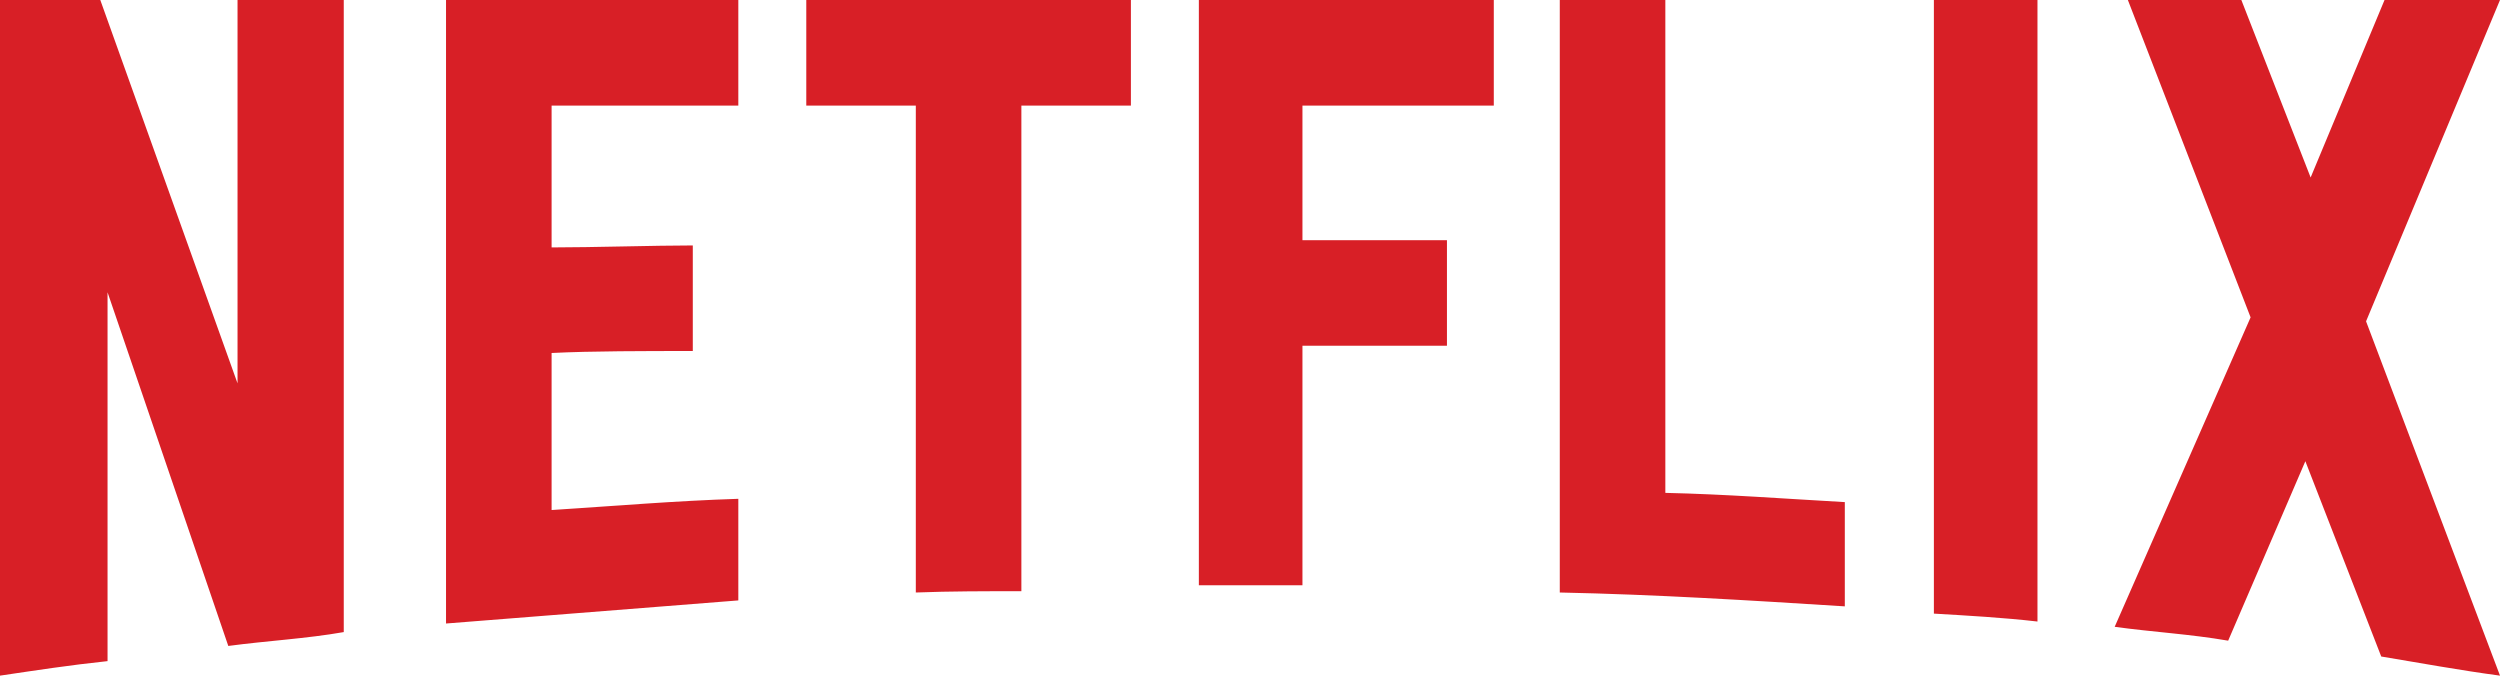
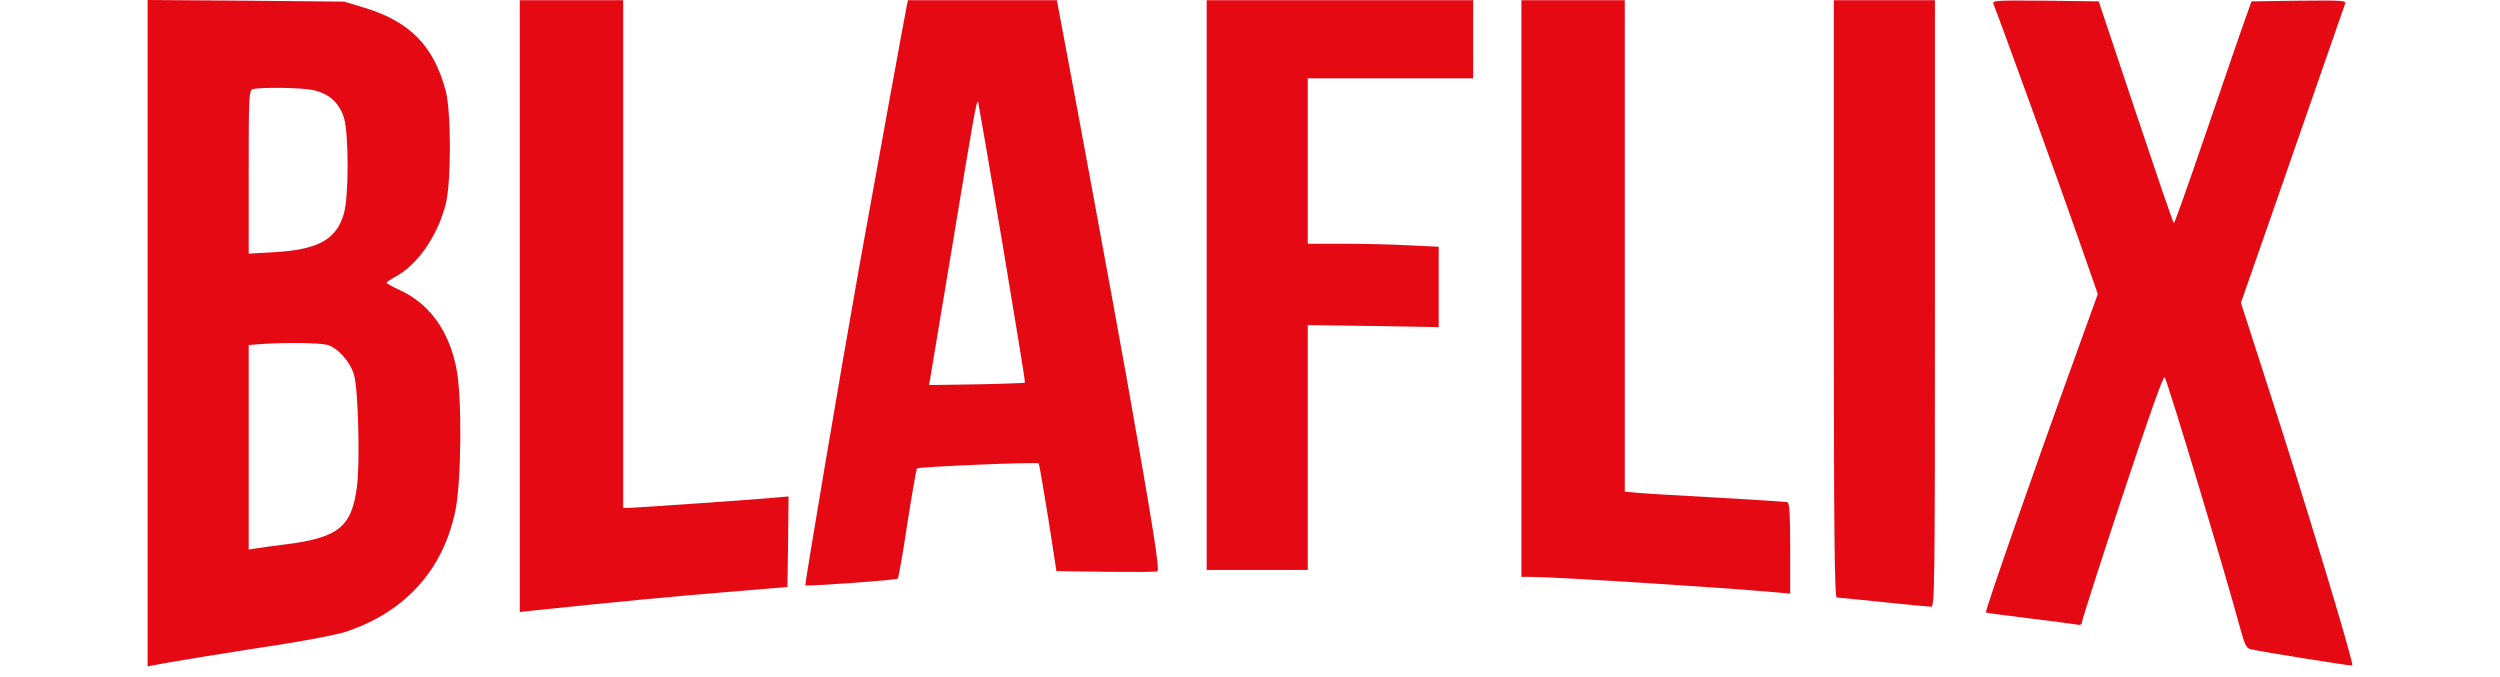
- <svg xmlns="http://www.w3.org/2000/svg" width="1024" height="276.742" viewBox="0 0 1024 276.742">
-   <path d="M140.803 258.904c-15.404 2.705-31.079 3.516-47.294 5.676l-49.458-144.856v151.073c-15.404 1.621-29.457 3.783-44.051 5.945v-276.742h41.08l56.212 157.021v-157.021h43.511v258.904zm85.131-157.558c16.757 0 42.431-.811 57.835-.811v43.24c-19.189 0-41.619 0-57.835.811v64.322c25.405-1.621 50.809-3.785 76.482-4.596v41.617l-119.724 9.461v-255.39h119.724v43.241h-76.482v58.105zm237.284-58.104h-44.862v198.908c-14.594 0-29.188 0-43.239.539v-199.447h-44.862v-43.242h132.965l-.002 43.242zm70.266 55.132h59.187v43.24h-59.187v98.104h-42.433v-239.718h120.808v43.241h-78.375v55.133zm148.641 103.507c24.594.539 49.456 2.434 73.51 3.783v42.701c-38.646-2.434-77.293-4.863-116.75-5.676v-242.689h43.24v201.881zm109.994 49.457c13.783.812 28.377 1.623 42.43 3.242v-254.58h-42.43v251.338zm231.881-251.338l-54.863 131.615 54.863 145.127c-16.217-2.162-32.432-5.135-48.648-7.838l-31.078-79.994-31.617 73.51c-15.678-2.705-30.812-3.516-46.484-5.678l55.672-126.75-50.269-129.992h46.482l28.377 72.699 30.27-72.699h47.295z" fill="#d81f26" />
+ <svg xmlns="http://www.w3.org/2000/svg" width="100%" height="100%" viewBox="0 0 1024 277" version="1.1" xml:space="preserve" style="fill-rule:evenodd;clip-rule:evenodd;stroke-linejoin:round;stroke-miterlimit:2;">
+   <g transform="matrix(0.094098,0,0,-0.094098,50.1101,285.211)">
+     <path d="M110,3031L110,130L133,135C168,143 495,196 710,229C817,246 934,269 970,280C1230,366 1397,549 1450,810C1476,936 1479,1309 1454,1428C1422,1590 1337,1708 1212,1766C1178,1782 1150,1797 1150,1800C1150,1803 1166,1814 1186,1825C1284,1877 1370,2000 1407,2140C1432,2233 1432,2548 1407,2638C1354,2833 1252,2936 1055,2997L965,3024L538,3028L110,3031ZM830,2639C900,2624 945,2583 965,2517C986,2444 986,2173 964,2100C931,1987 851,1944 658,1933L550,1927L550,2283C550,2613 551,2639 568,2643C603,2652 781,2650 830,2639ZM892,1530C938,1517 994,1454 1009,1397C1027,1334 1035,1010 1021,911C998,735 939,689 700,660C653,654 600,647 583,644L550,639L550,1529L598,1533C702,1541 857,1539 892,1530Z" style="fill:rgb(229,9,20);fill-rule:nonzero;" />
+     <path d="M1730,3030L1730,367L1793,374C2157,412 2389,434 2620,453L2895,476L2898,673L2900,870L2843,865C2756,857 2226,820 2201,820L2180,820L2180,3030L1730,3030Z" style="fill:rgb(229,9,20);fill-rule:nonzero;" />
+     <path d="M3415,3008C3408,2975 3282,2284 3205,1855C3129,1429 2970,487 2973,483C2979,478 3369,506 3375,512C3379,516 3398,624 3417,752C3437,880 3456,988 3459,992C3465,999 3982,1021 3989,1014C3991,1012 4009,906 4030,778L4066,545L4280,542C4398,541 4499,541 4505,544C4517,548 4487,736 4370,1395C4315,1702 4143,2635 4089,2918L4068,3030L3420,3030L3415,3008ZM3830,1977C3886,1642 3931,1367 3929,1365C3927,1364 3832,1360 3718,1358L3511,1355L3516,1380C3518,1394 3563,1664 3616,1980C3707,2533 3718,2595 3725,2588C3726,2586 3774,2311 3830,1977Z" style="fill:rgb(229,9,20);fill-rule:nonzero;" />
+     <path d="M4720,3030L4720,550L5160,550L5160,1616L5445,1612L5730,1607L5730,1957L5603,1963C5532,1967 5404,1970 5318,1970L5160,1970L5160,2690L5880,2690L5880,3030L4720,3030Z" style="fill:rgb(229,9,20);fill-rule:nonzero;" />
+     <path d="M6090,3030L6090,520L6133,520C6232,520 6976,473 7193,453L7260,447L7260,644C7260,792 7257,842 7248,845C7241,847 7102,856 6940,865C6778,874 6621,883 6593,886L6540,891L6540,3030L6090,3030Z" style="fill:rgb(229,9,20);fill-rule:nonzero;" />
+     <path d="M7450,1730C7450,697 7453,430 7463,430C7469,430 7561,421 7665,410C7770,399 7863,390 7873,390C7889,390 7890,459 7890,1710L7890,3030L7450,3030L7450,1730Z" style="fill:rgb(229,9,20);fill-rule:nonzero;" />
+     <path d="M8145,3013C8169,2955 8451,2177 8518,1983L8599,1751L8504,1488C8313,961 8107,370 8112,365C8114,363 8196,352 8295,340C8394,328 8487,316 8503,313C8523,309 8530,311 8530,323C8530,331 8609,578 8706,871C8820,1215 8885,1399 8890,1389C8907,1359 9154,536 9220,292C9238,226 9246,209 9264,205C9312,194 9704,131 9707,134C9715,142 9495,869 9336,1359L9222,1713L9362,2114C9439,2335 9539,2623 9585,2755C9631,2887 9671,3003 9675,3013C9682,3029 9670,3030 9475,3028L9268,3025L9236,2935C9218,2886 9144,2668 9070,2453C8996,2237 8934,2060 8930,2060C8927,2060 8853,2277 8764,2543L8603,3025L8371,3028C8151,3030 8138,3029 8145,3013Z" style="fill:rgb(229,9,20);fill-rule:nonzero;" />
+   </g>
</svg>
